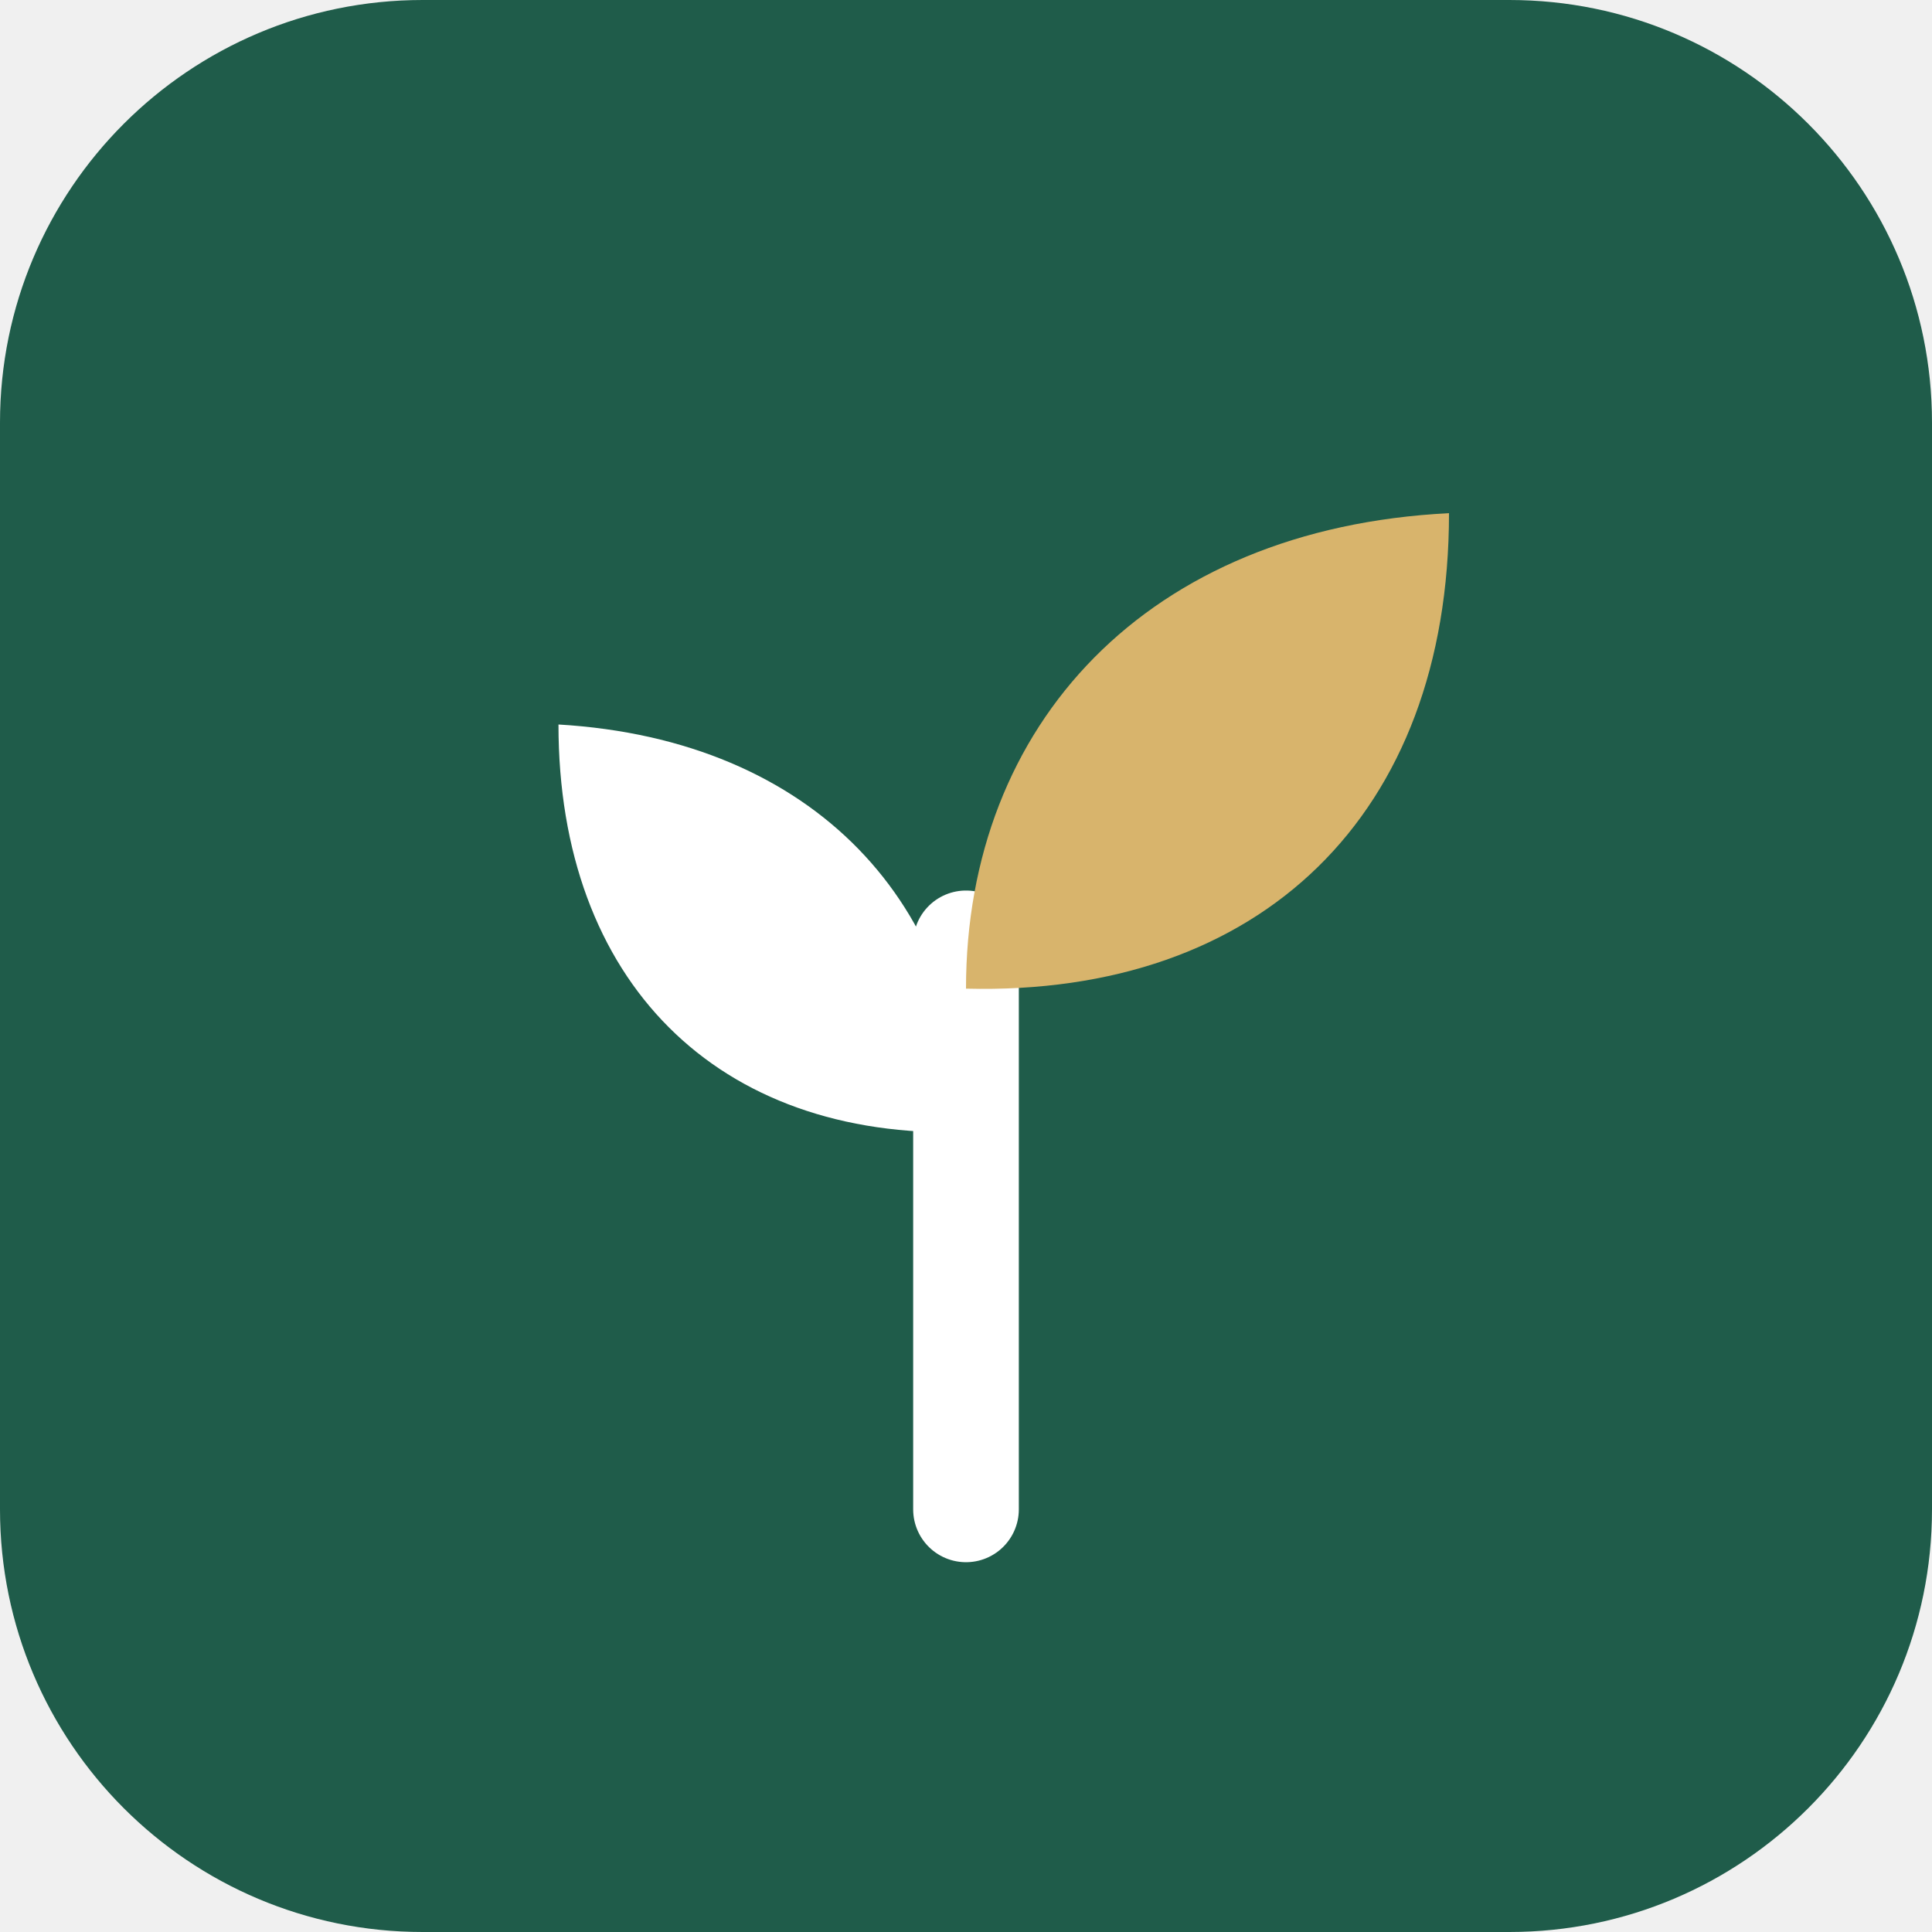
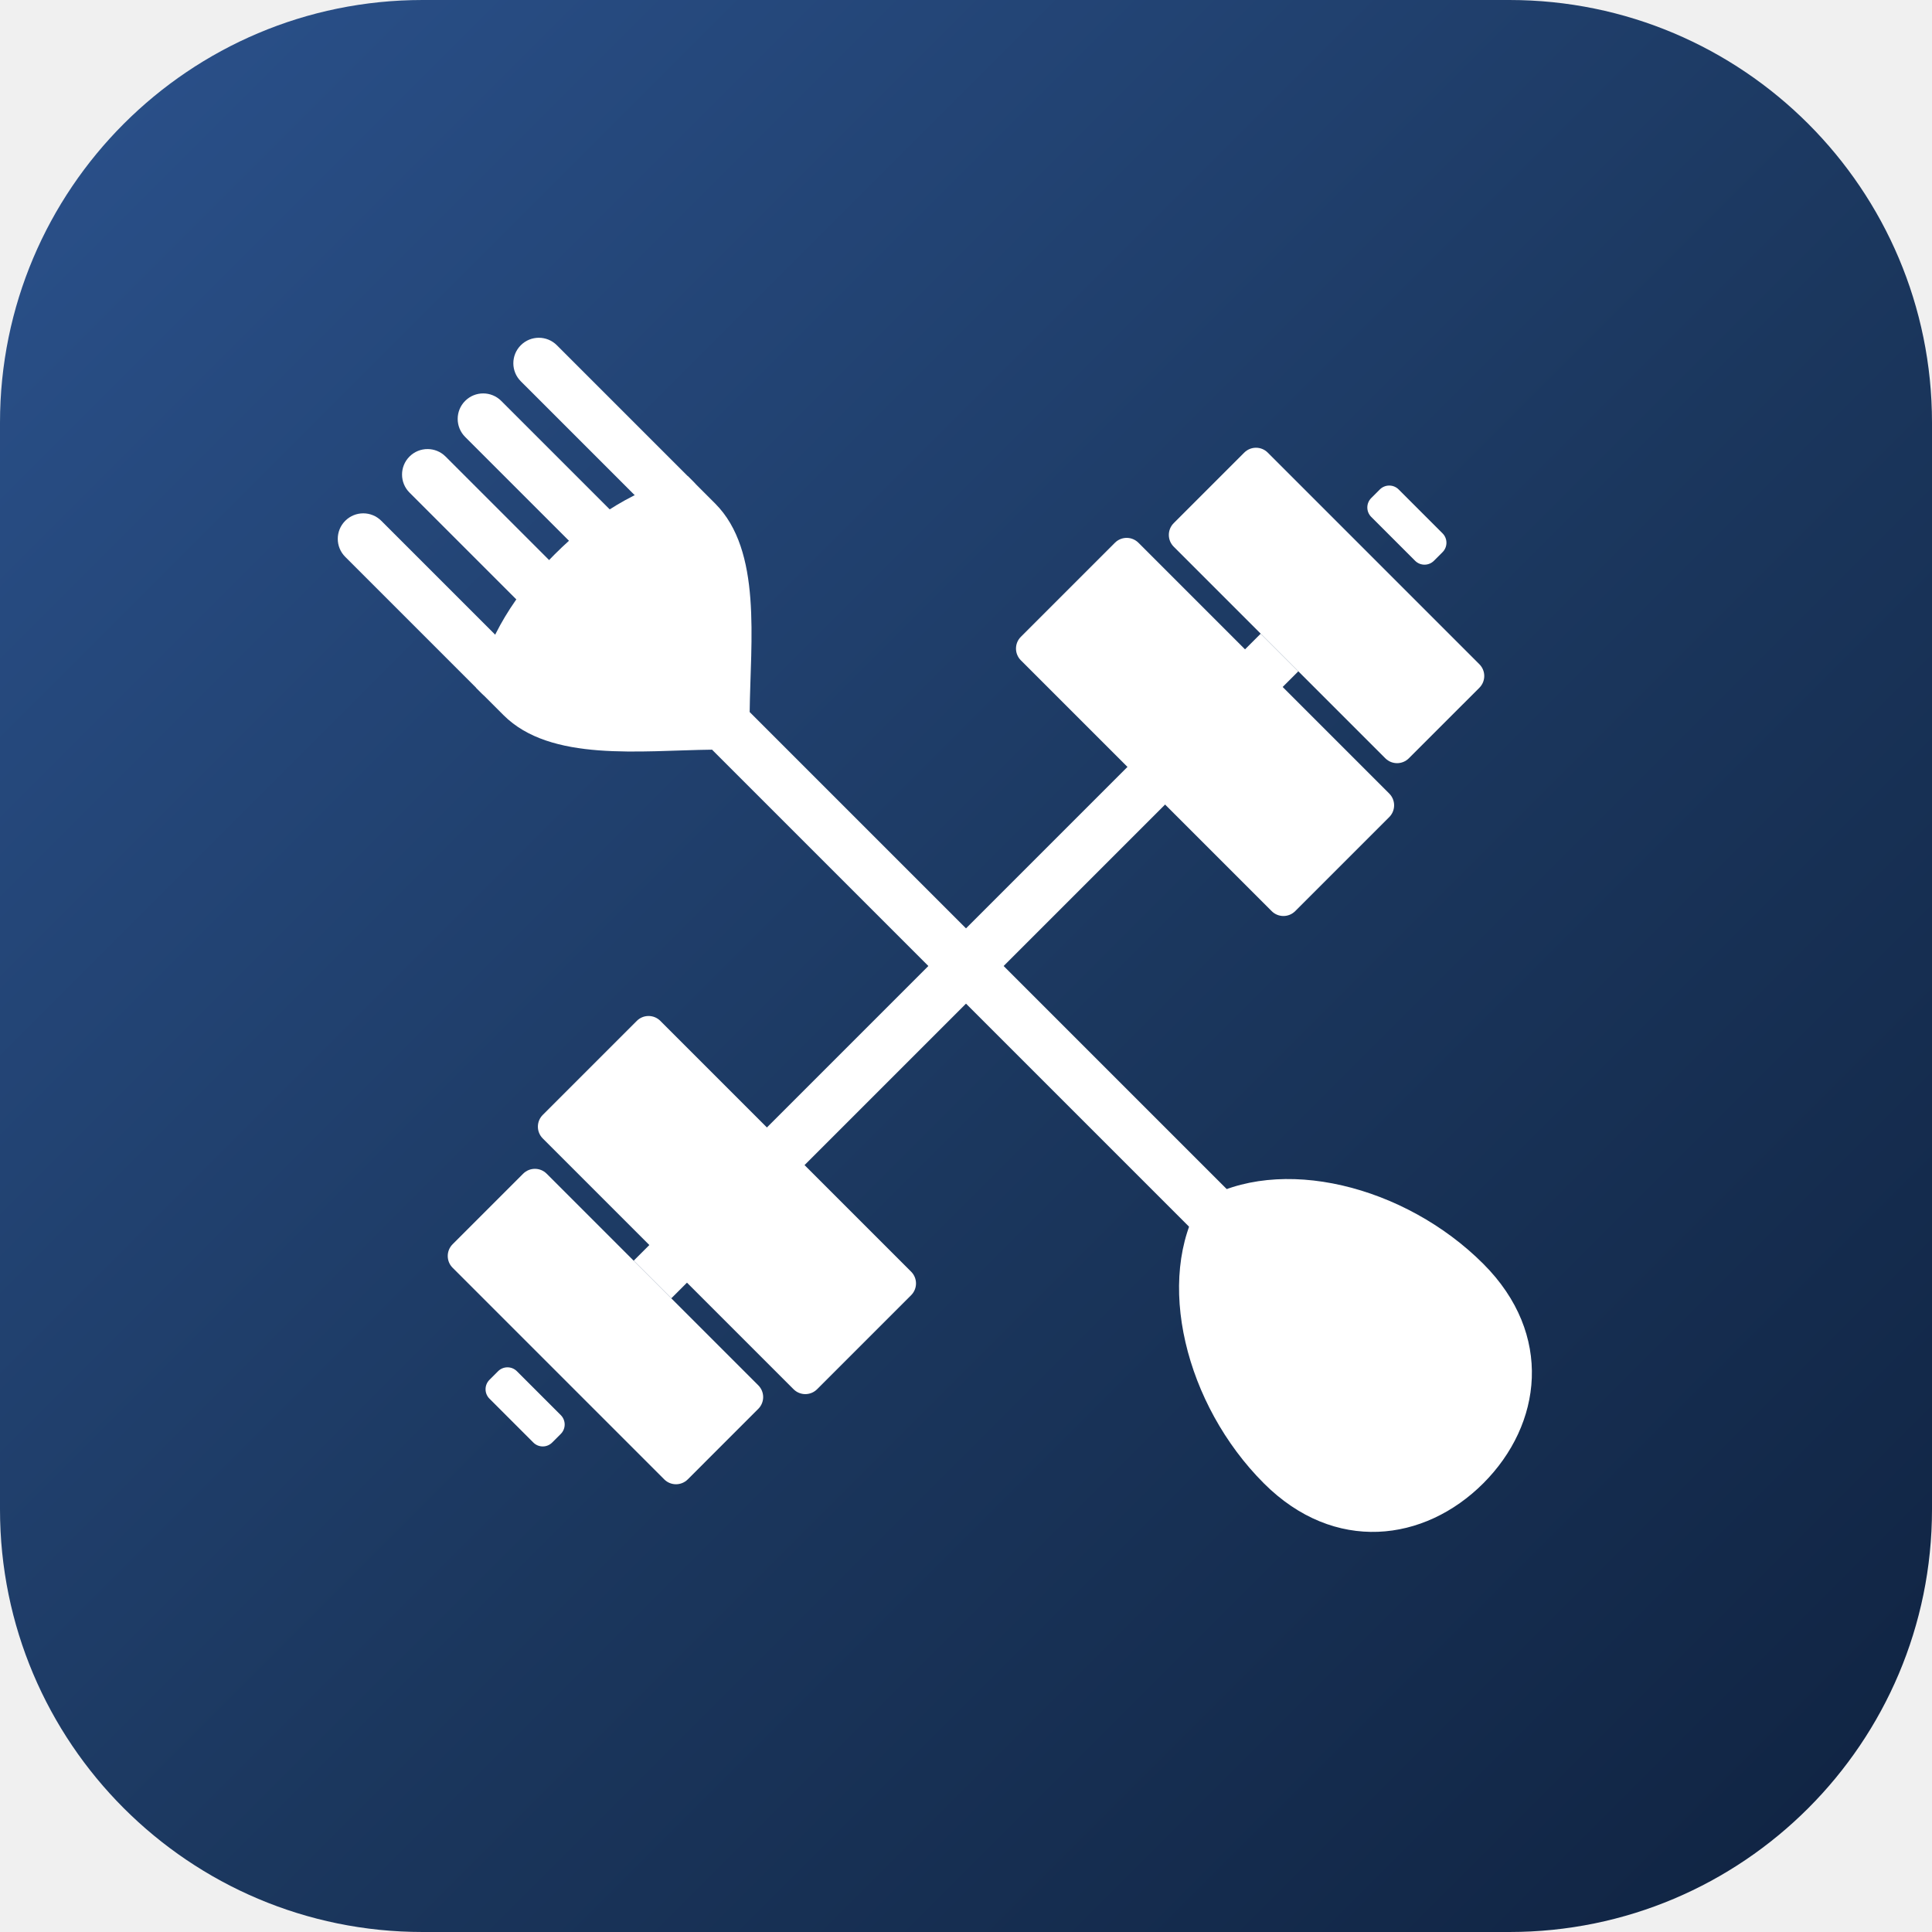
<svg xmlns="http://www.w3.org/2000/svg" viewBox="0 0 512 512">
-   <rect width="512" height="512" rx="112" fill="#1f5c4a" />
-   <path d="M256 400V250" stroke="#fff" stroke-width="28" stroke-linecap="round" />
-   <path d="M256 262c0-70 48-122 128-126 0 80-50 128-128 126z" fill="#d8b46c" />
-   <path d="M256 300c0-60-40-104-108-108 0 68 42 110 108 108z" fill="#fff" />
+   <defs>
+     <linearGradient id="g" x1="0" y1="0" x2="1" y2="1">
+       <stop offset="0" stop-color="#2B528D" />
+       <stop offset=".55" stop-color="#1B375E" />
+       <stop offset="1" stop-color="#0F2240" />
+     </linearGradient>
+   </defs>
+   <rect width="512" height="512" rx="112" fill="url(#g)" />
+   <svg x="68" y="68" width="376" height="376" viewBox="-64 -64 128 128" fill="#FFFFFF">
+     <g transform="rotate(45)">
+       <rect x="-40" y="-2.4" width="74" height="4.8" />
+       <path d="M-49-13.5h3.5c6 0 11 6.5 15.5 11.1v4.8c-4.5 4.6-9.5 11.1-15.5 11.1h-3.5c-2.5-4-3.5-8.5-3.5-13.5s1-9.5 3.5-13.5z" />
+       <rect x="-68" y="-13.5" width="22" height="4.6" rx="2.3" />
+       <rect x="-68" y="-6.4" width="22" height="4.6" rx="2.3" />
+       <rect x="-68" y="0.7" width="22" height="4.6" rx="2.3" />
+       <rect x="-68" y="8.9" width="22" height="4.6" rx="2.3" />
+       <path d="M30 0c2-8 12-14 22-14 9 0 14 6.5 14 14s-5 14-14 14c-10 0-20-6-22-14z" />
+     </g>
+     <g transform="rotate(-45)">
+       <rect x="-40" y="-2.4" width="80" height="4.8" />
+       <rect x="23" y="-17.5" width="15" height="35" rx="1.5" />
+       <rect x="-38" y="-17.5" width="15" height="35" rx="1.5" />
+       <rect x="40" y="-15" width="12" height="30" rx="1.5" />
+       <rect x="-52" y="-15" width="12" height="30" rx="1.5" />
+       <rect x="54.5" y="-4" width="3.5" height="8" rx="1.2" />
+       <rect x="-58" y="-4" width="3.5" height="8" rx="1.2" />
+     </g>
+   </svg>
</svg>
